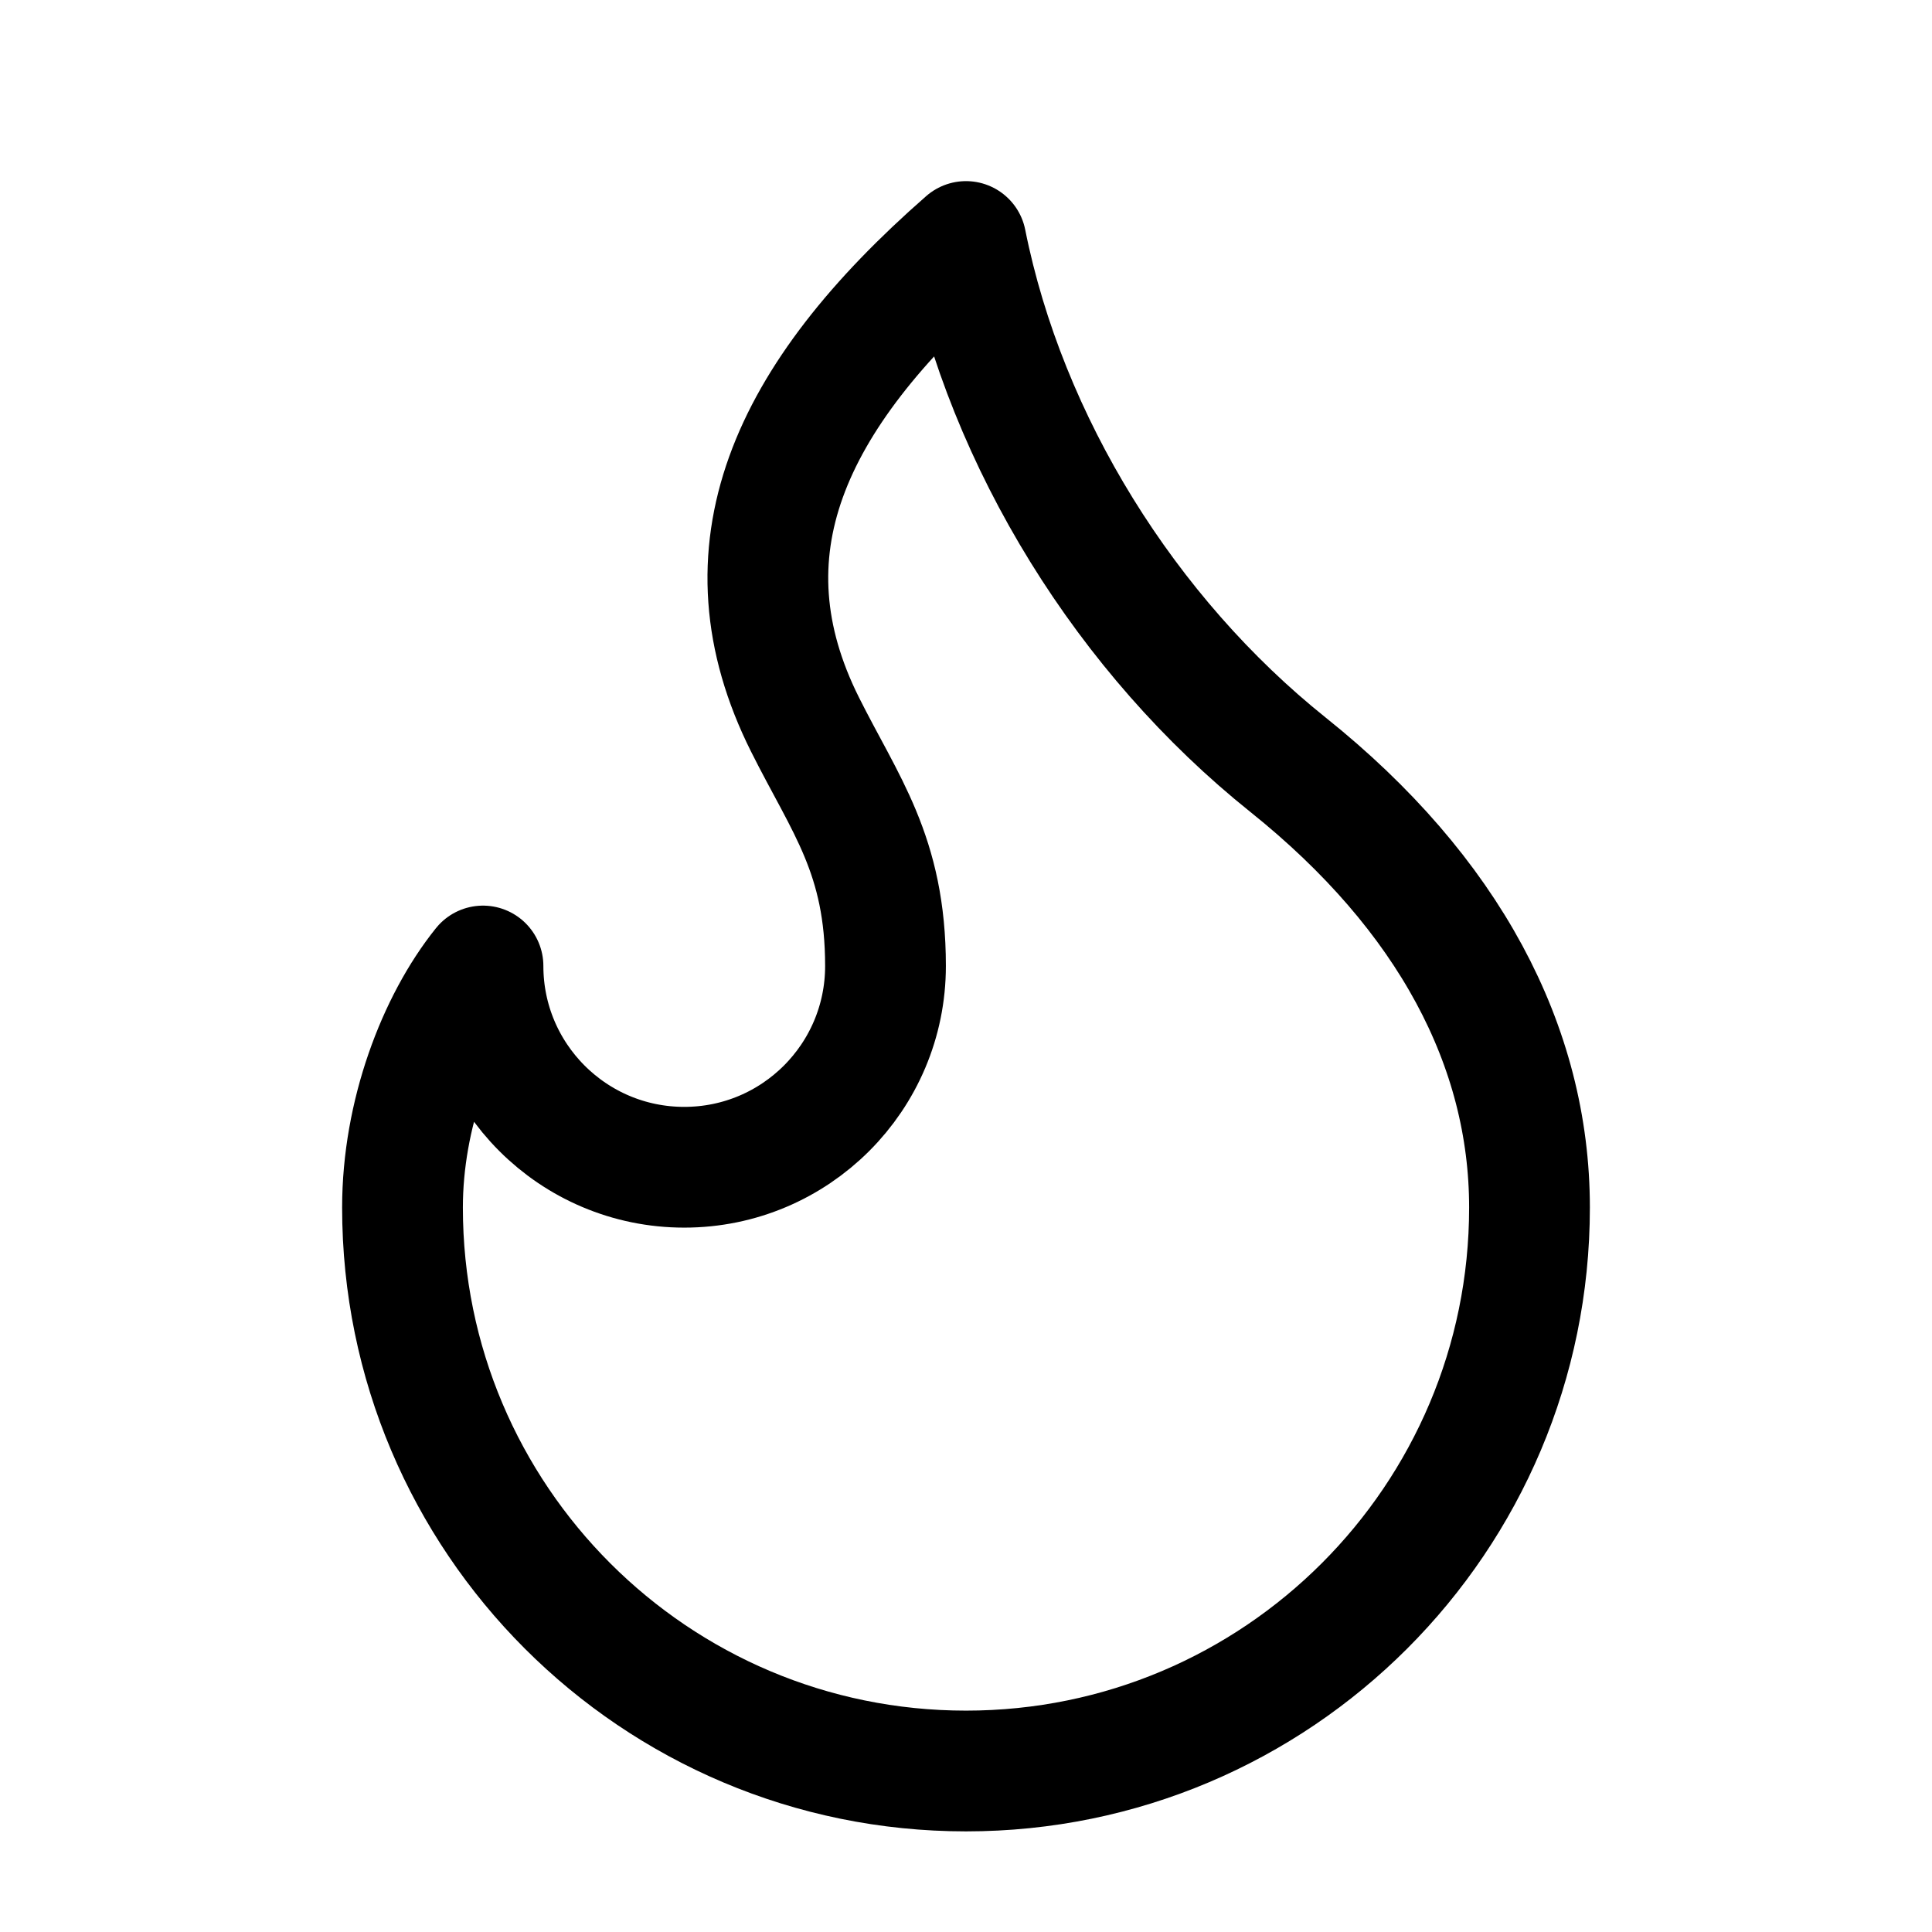
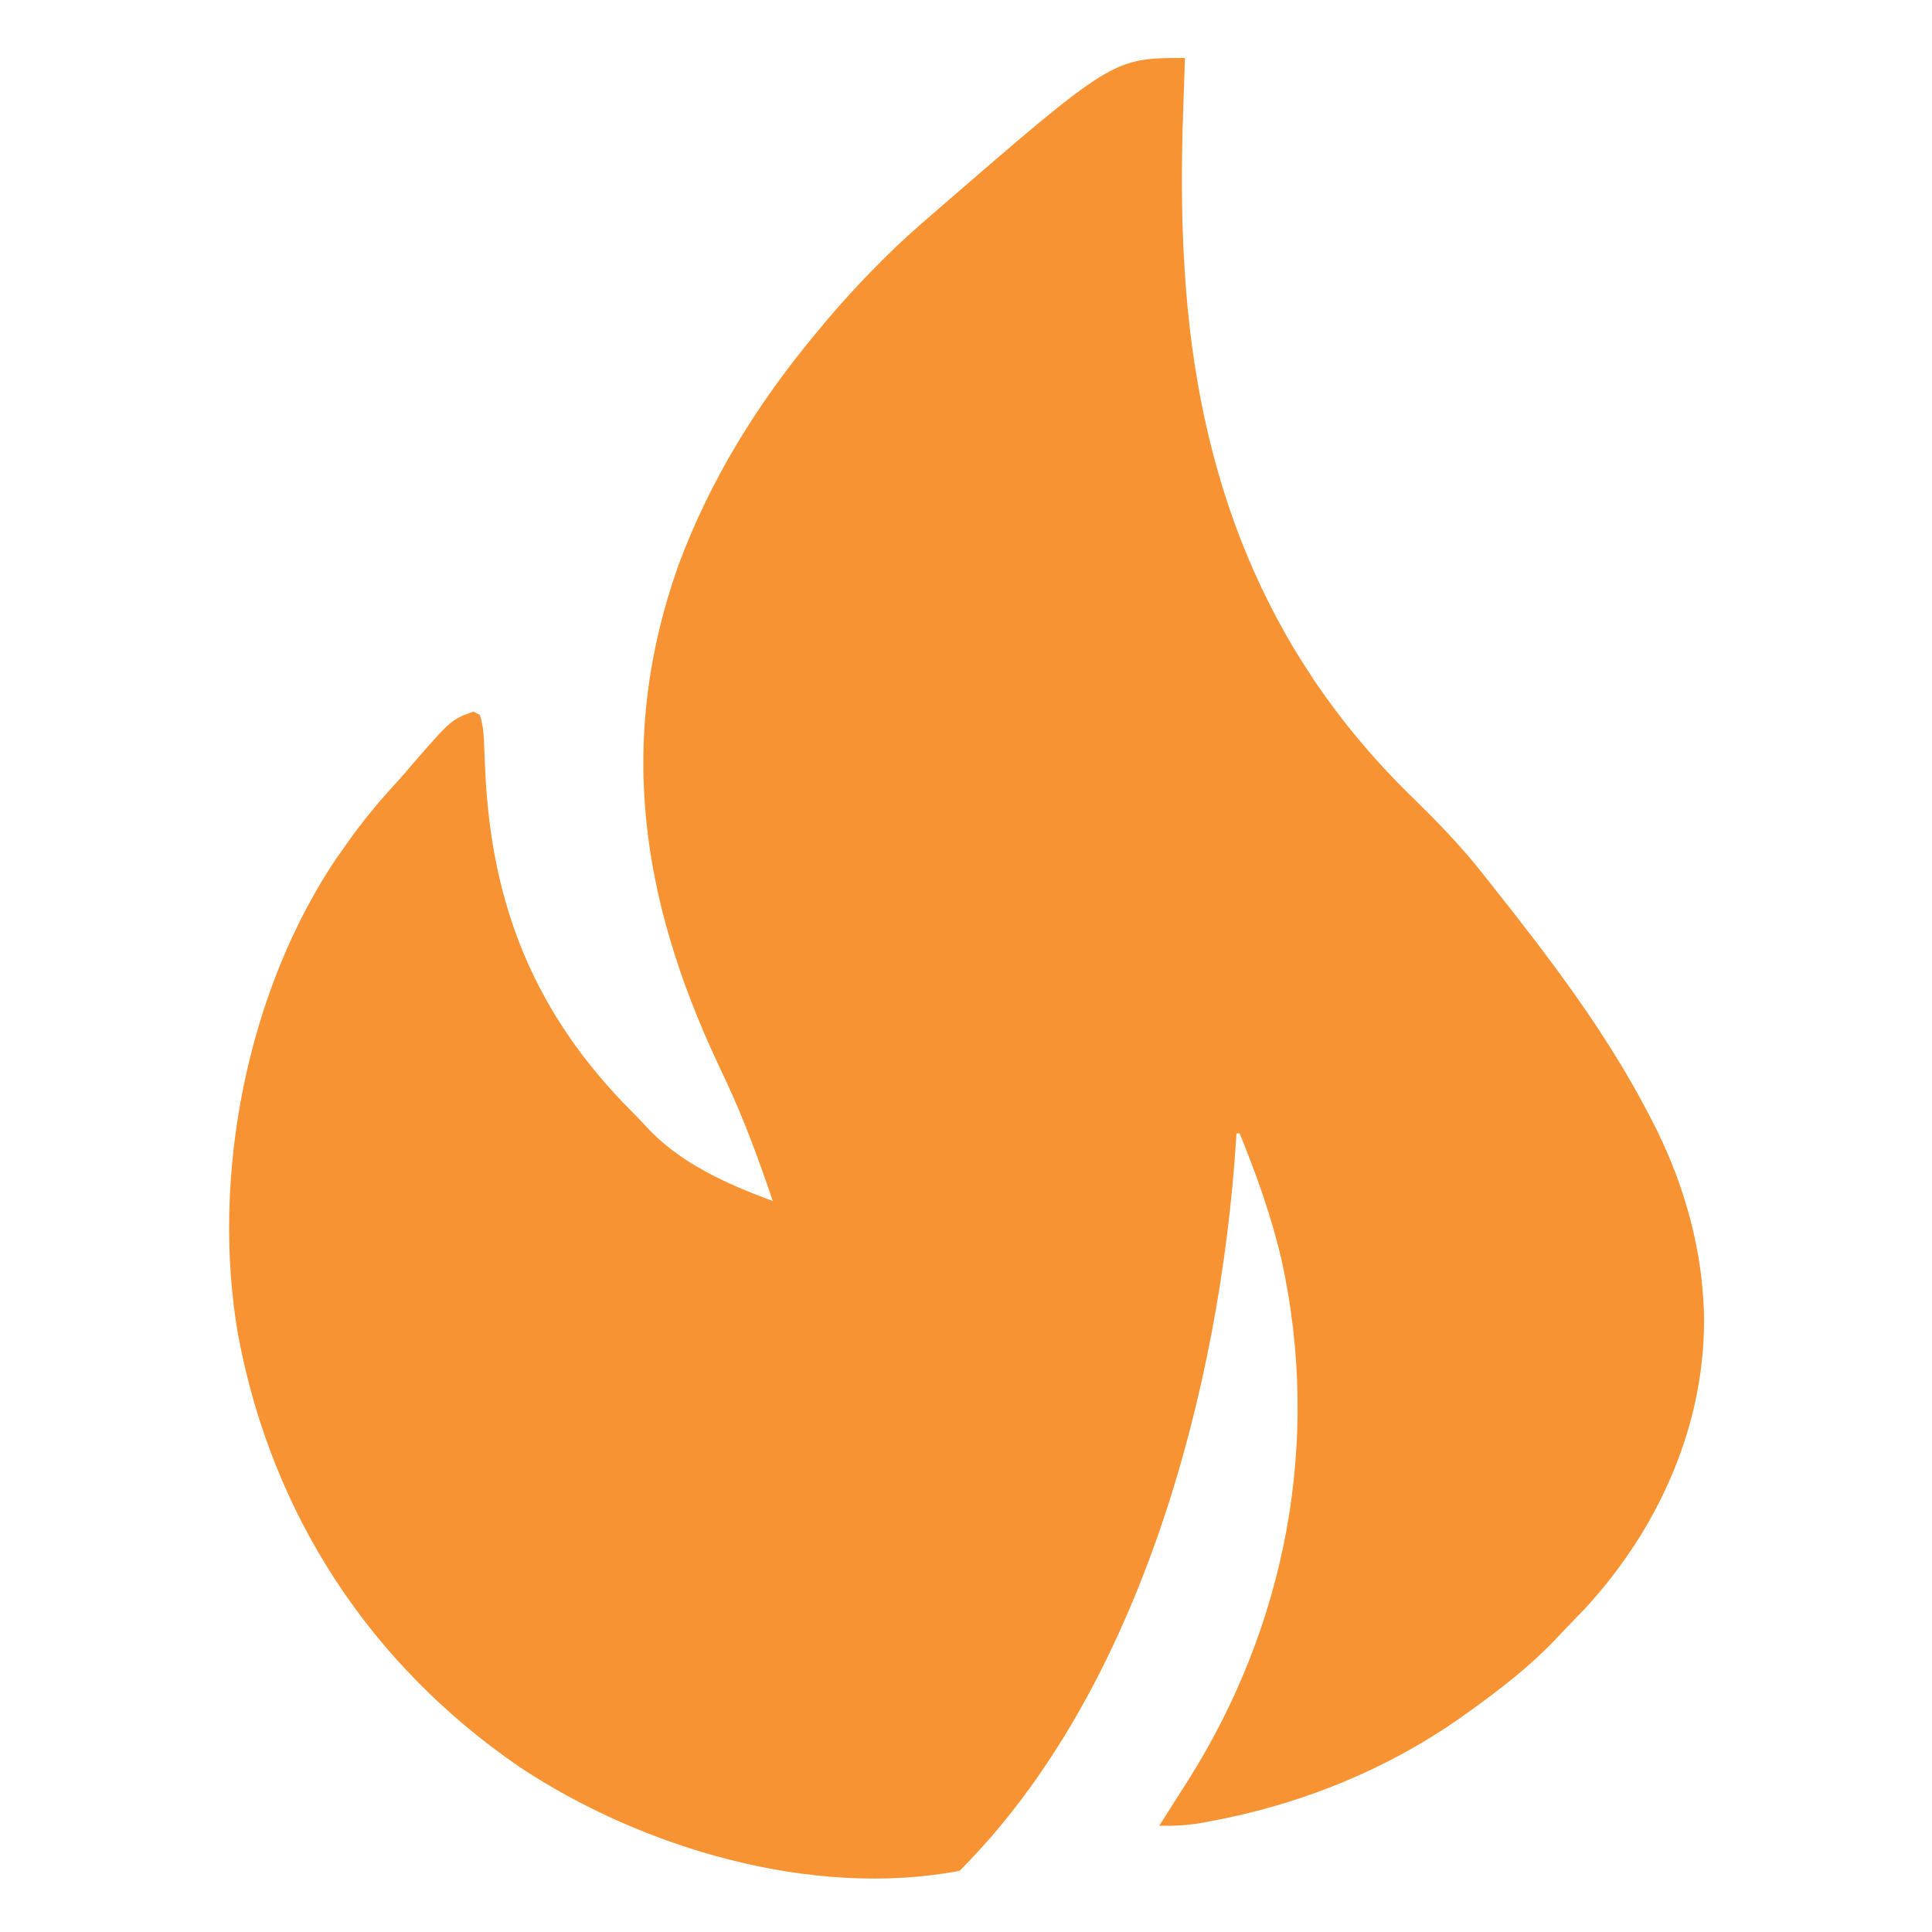
- <svg xmlns="http://www.w3.org/2000/svg" width="48" height="48" viewBox="0 0 24 24" fill="none" stroke="currentColor" stroke-width="1.5" stroke-linecap="round" stroke-linejoin="round" class="lucide lucide-flame">
-   <style>
-       path {
-          color: black;
-       }
-       @media (prefers-color-scheme: dark) {
-          path {
-             color: white
-          }
-       }
-    </style>
-   <path d="M8.5 14.5A2.5 2.5 0 0 0 11 12c0-1.38-.5-2-1-3-1.072-2.143-.224-4.054 2-6 .5 2.5 2 4.9 4 6.5 2 1.6 3 3.5 3 5.5a7 7 0 1 1-14 0c0-1.153.433-2.294 1-3a2.5 2.5 0 0 0 2.5 2.5z" />
+ <svg xmlns="http://www.w3.org/2000/svg" version="1.1" width="600" height="600">
+   <path d="M0 0 C-0.03 0.891 -0.061 1.782 -0.092 2.699 C-0.206 6.082 -0.317 9.465 -0.427 12.848 C-0.475 14.297 -0.523 15.747 -0.573 17.197 C-1.096 32.577 -1.152 47.882 -0.25 63.25 C-0.207 63.982 -0.164 64.715 -0.12 65.469 C3.732 129.172 24.282 184.311 70.125 229.125 C78.265 237.083 86.009 244.992 93 254 C93.586 254.738 94.172 255.475 94.775 256.235 C112.763 278.898 130.649 302.24 144 328 C144.348 328.664 144.695 329.328 145.053 330.012 C154.031 347.38 159.884 366.423 161 386 C161.081 387.41 161.081 387.41 161.164 388.848 C162.15 423.583 147.353 456.591 124 481.812 C122.505 483.383 120.997 484.94 119.478 486.487 C118.023 487.977 116.598 489.491 115.176 491.012 C107.238 499.375 98.34 506.272 89 513 C88.378 513.451 87.755 513.902 87.114 514.367 C63.192 531.524 35.722 542.572 6.812 547.812 C6.13 547.937 5.447 548.061 4.744 548.188 C0.458 548.907 -3.659 549.107 -8 549 C-7.588 548.357 -7.175 547.714 -6.75 547.051 C-4.825 544.039 -2.913 541.02 -1 538 C-0.352 536.989 0.297 535.979 0.965 534.938 C31.472 486.61 42.248 429.639 30.099 373.713 C26.952 360.011 22.267 347.017 17 334 C16.67 334 16.34 334 16 334 C15.96 334.641 15.921 335.282 15.88 335.942 C10.981 412.458 -13.688 506.688 -70 563 C-115.82 571.685 -168.715 555.954 -206.736 530.697 C-253.33 498.674 -283.636 452.174 -294.055 396.609 C-302.589 347.458 -291.315 289.487 -263.215 248.102 C-262.484 247.078 -261.753 246.055 -261 245 C-260.259 243.956 -259.518 242.912 -258.754 241.836 C-254.51 236.025 -249.99 230.582 -245.109 225.297 C-243.221 223.241 -241.42 221.137 -239.625 219 C-227.837 205.473 -227.837 205.473 -221 203 C-220.34 203.33 -219.68 203.66 -219 204 C-217.828 207.517 -217.739 210.799 -217.605 214.465 C-217.54 215.993 -217.473 217.522 -217.405 219.05 C-217.37 219.848 -217.336 220.647 -217.3 221.47 C-215.378 263.747 -201.635 297.447 -171.363 327.629 C-170.049 328.947 -168.749 330.281 -167.508 331.668 C-156.997 343.218 -142.337 349.663 -128 355 C-132.274 342.447 -136.747 330.079 -142.375 318.062 C-143.06 316.598 -143.06 316.598 -143.76 315.104 C-144.222 314.117 -144.684 313.13 -145.16 312.113 C-168.981 261.166 -176.556 211.646 -157.288 157.495 C-147.528 131.207 -132.895 107.513 -115 86 C-114.586 85.496 -114.172 84.991 -113.745 84.472 C-107.736 77.173 -101.432 70.253 -94.75 63.562 C-94.101 62.913 -93.452 62.263 -92.783 61.593 C-88.345 57.206 -83.737 53.061 -79 49 C-78.441 48.513 -77.881 48.025 -77.305 47.523 C-22.425 0 -22.425 0 0 0 Z " fill="#F79333" transform="translate(368,18)" />
</svg>
